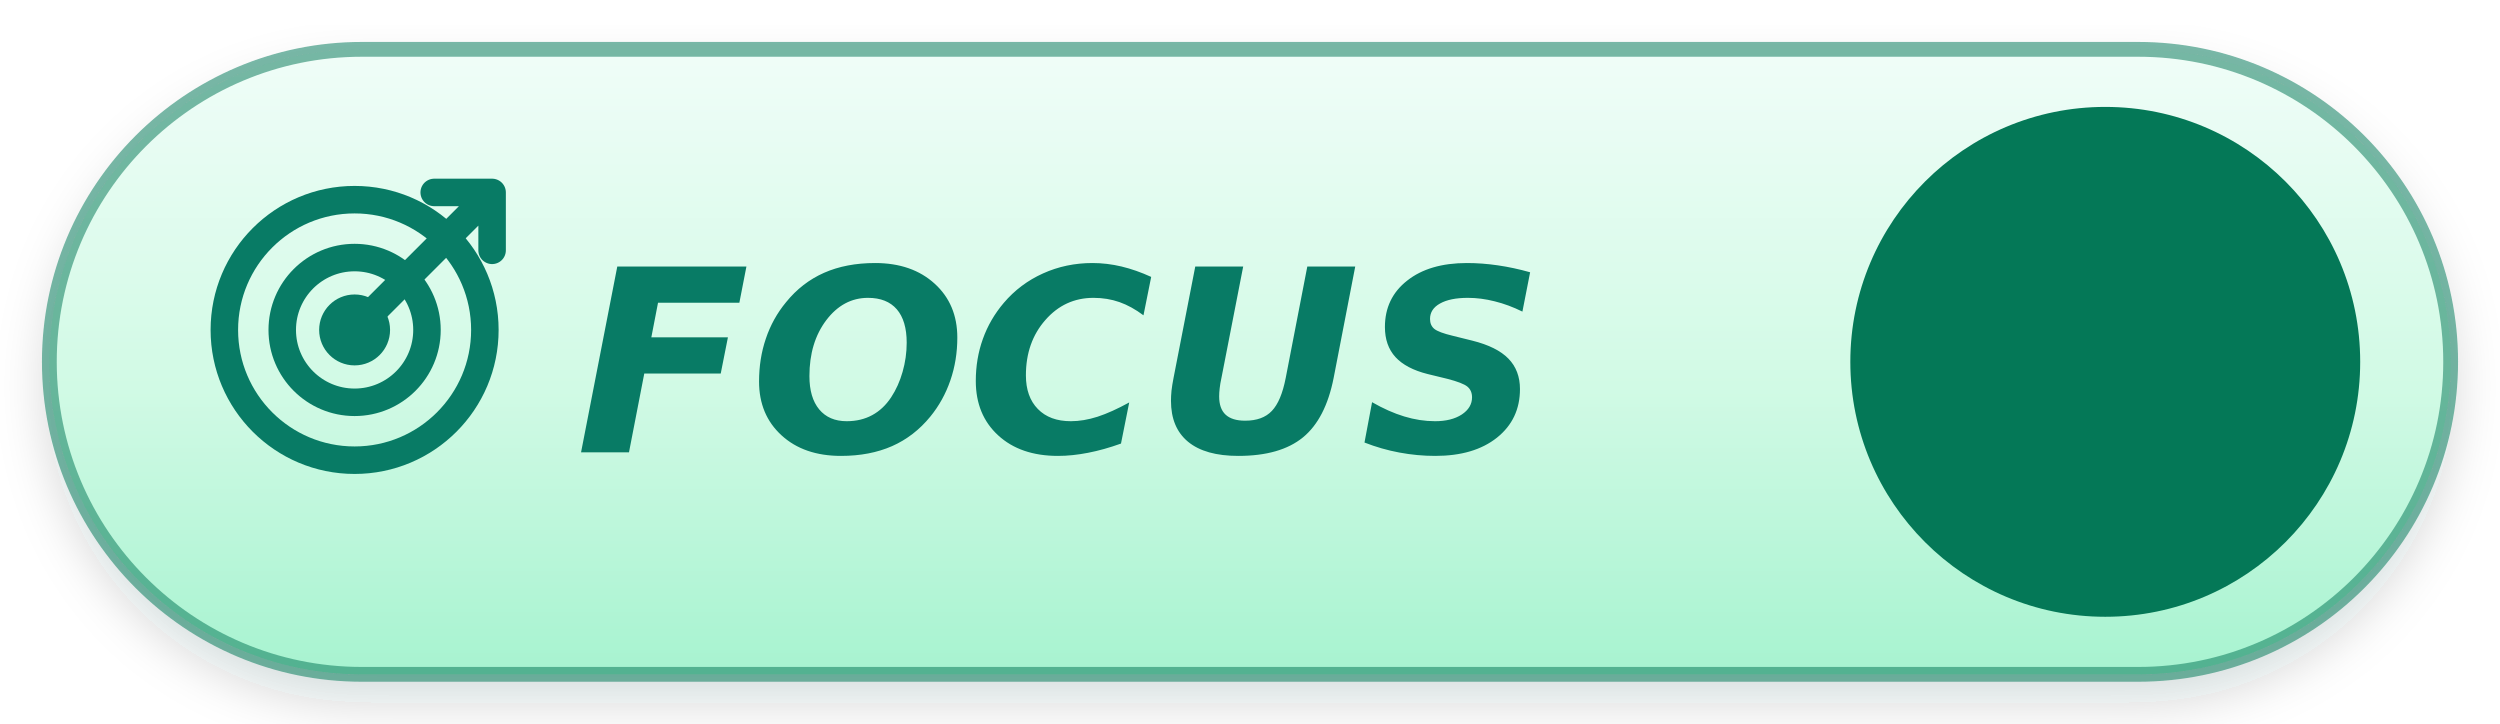
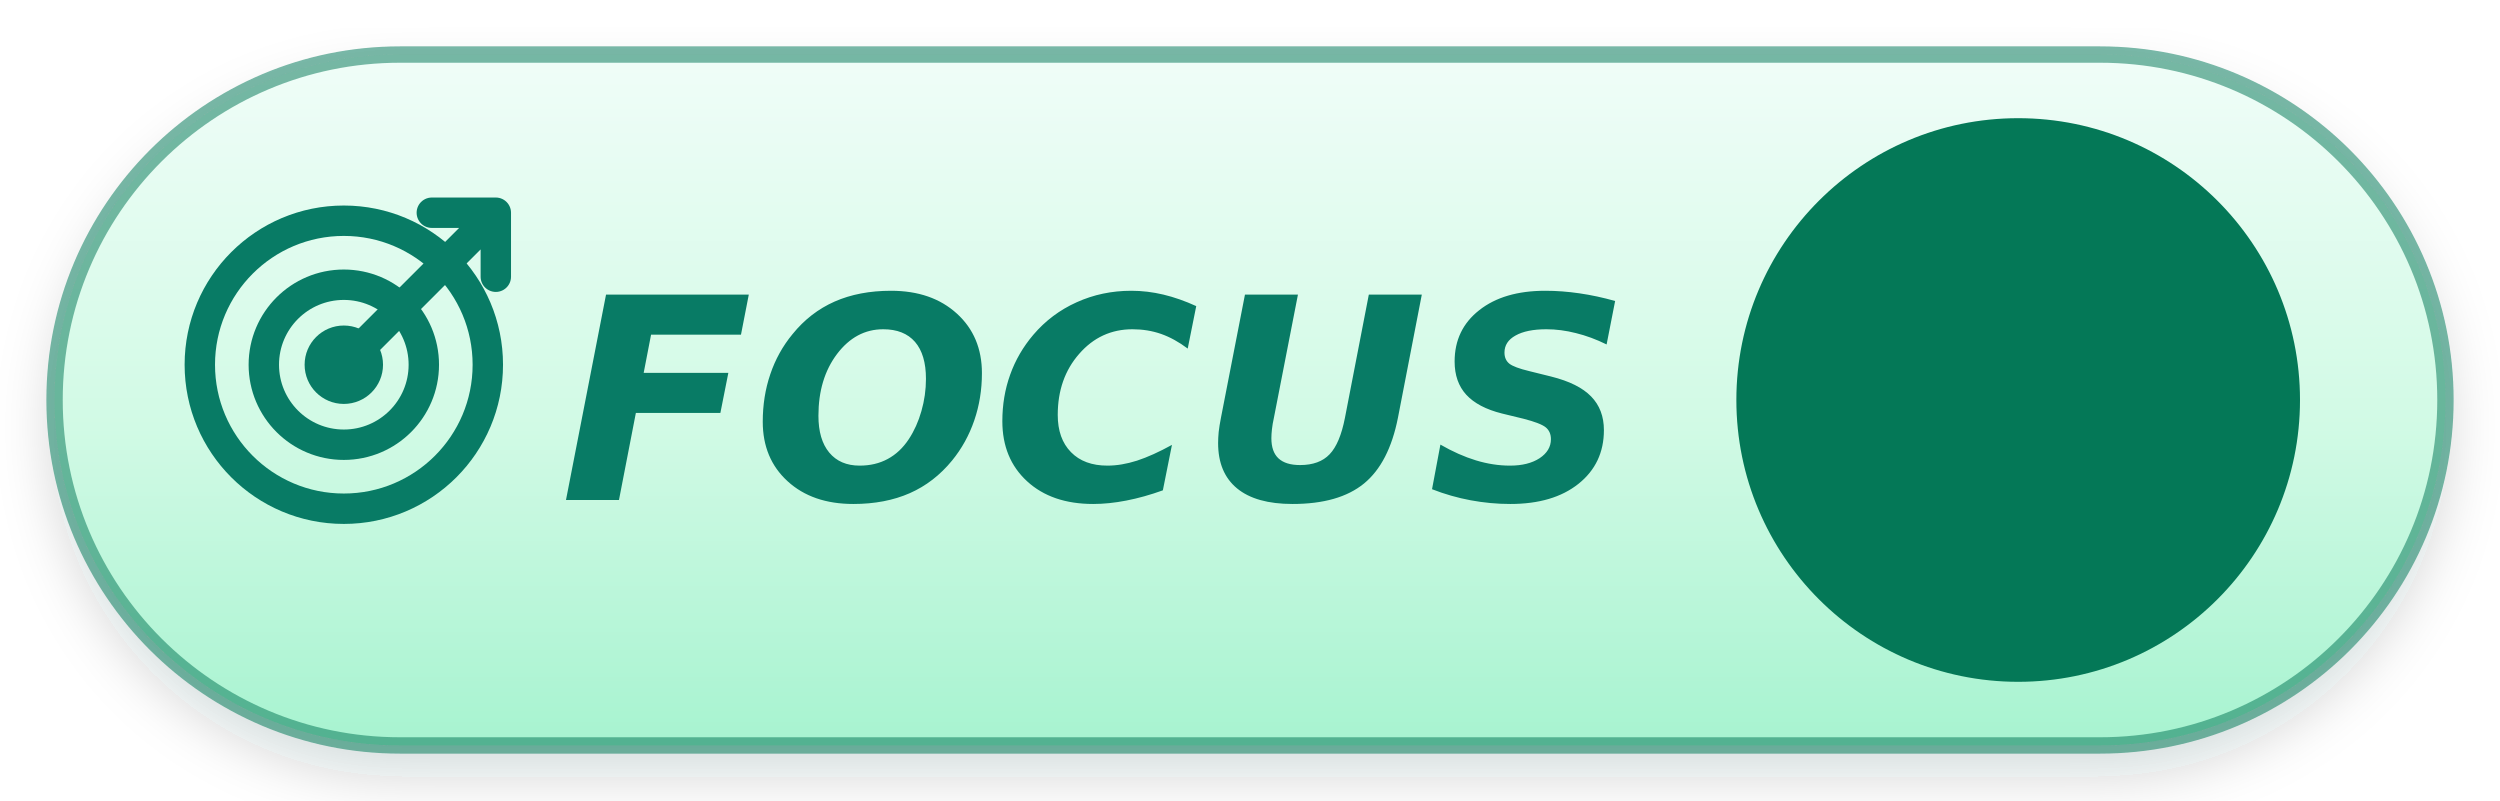
- <svg xmlns="http://www.w3.org/2000/svg" width="304" height="88" viewBox="0 0 304 88">
+ <svg xmlns="http://www.w3.org/2000/svg" width="275" height="88" viewBox="0 0 275 88">
  <defs>
    <linearGradient id="face" x1="0" y1="0" x2="0" y2="1">
      <stop offset="0" stop-color="#f0fdf8" />
-       <stop offset=".54" stop-color="#d1fae5" />
+       <stop offset="0.54" stop-color="#d1fae5" />
      <stop offset="1" stop-color="#a7f3d0" />
    </linearGradient>
    <filter id="shadow" x="-15%" y="-25%" width="130%" height="170%">
      <feDropShadow dx="0" dy="3" stdDeviation="3" flood-color="#17212d" flood-opacity=".16" />
    </filter>
  </defs>
-   <rect x="6" y="6" width="292" height="76" rx="38" fill="url(#face)" stroke="#047857" stroke-opacity=".52" stroke-width="1.8" filter="url(#shadow)" />
-   <g transform="translate(22 19) scale(.88)" fill="none" stroke="#087b65" stroke-width="3.8" stroke-linecap="round" stroke-linejoin="round">
+   <rect x="6" y="6" width="263" height="76" rx="38" fill="url(#face)" stroke="#047857" stroke-opacity=".52" stroke-width="1.8" filter="url(#shadow)" />
+   <g transform="translate(16.7 19) scale(0.88)" fill="none" stroke="#087b65" stroke-width="3.8" stroke-linecap="round" stroke-linejoin="round">
    <circle cx="24" cy="24" r="18" />
    <circle cx="24" cy="24" r="10" />
    <circle cx="24" cy="24" r="3" />
    <path d="M24 24 43 5m-8 0h8v8" />
  </g>
-   <text x="70" y="55" font-family="DejaVu Sans,Arial,sans-serif" font-size="31" font-style="italic" font-weight="800" fill="#087b65">FOCUS</text>
-   <circle cx="256" cy="44" r="31" fill="#047857" />
+   <text x="61.6" y="55" font-family="DejaVu Sans,Arial,sans-serif" font-size="31" font-style="italic" font-weight="800" fill="#087b65">FOCUS</text>
+   <circle cx="222.0" cy="44" r="31" fill="#047857" />
</svg>
